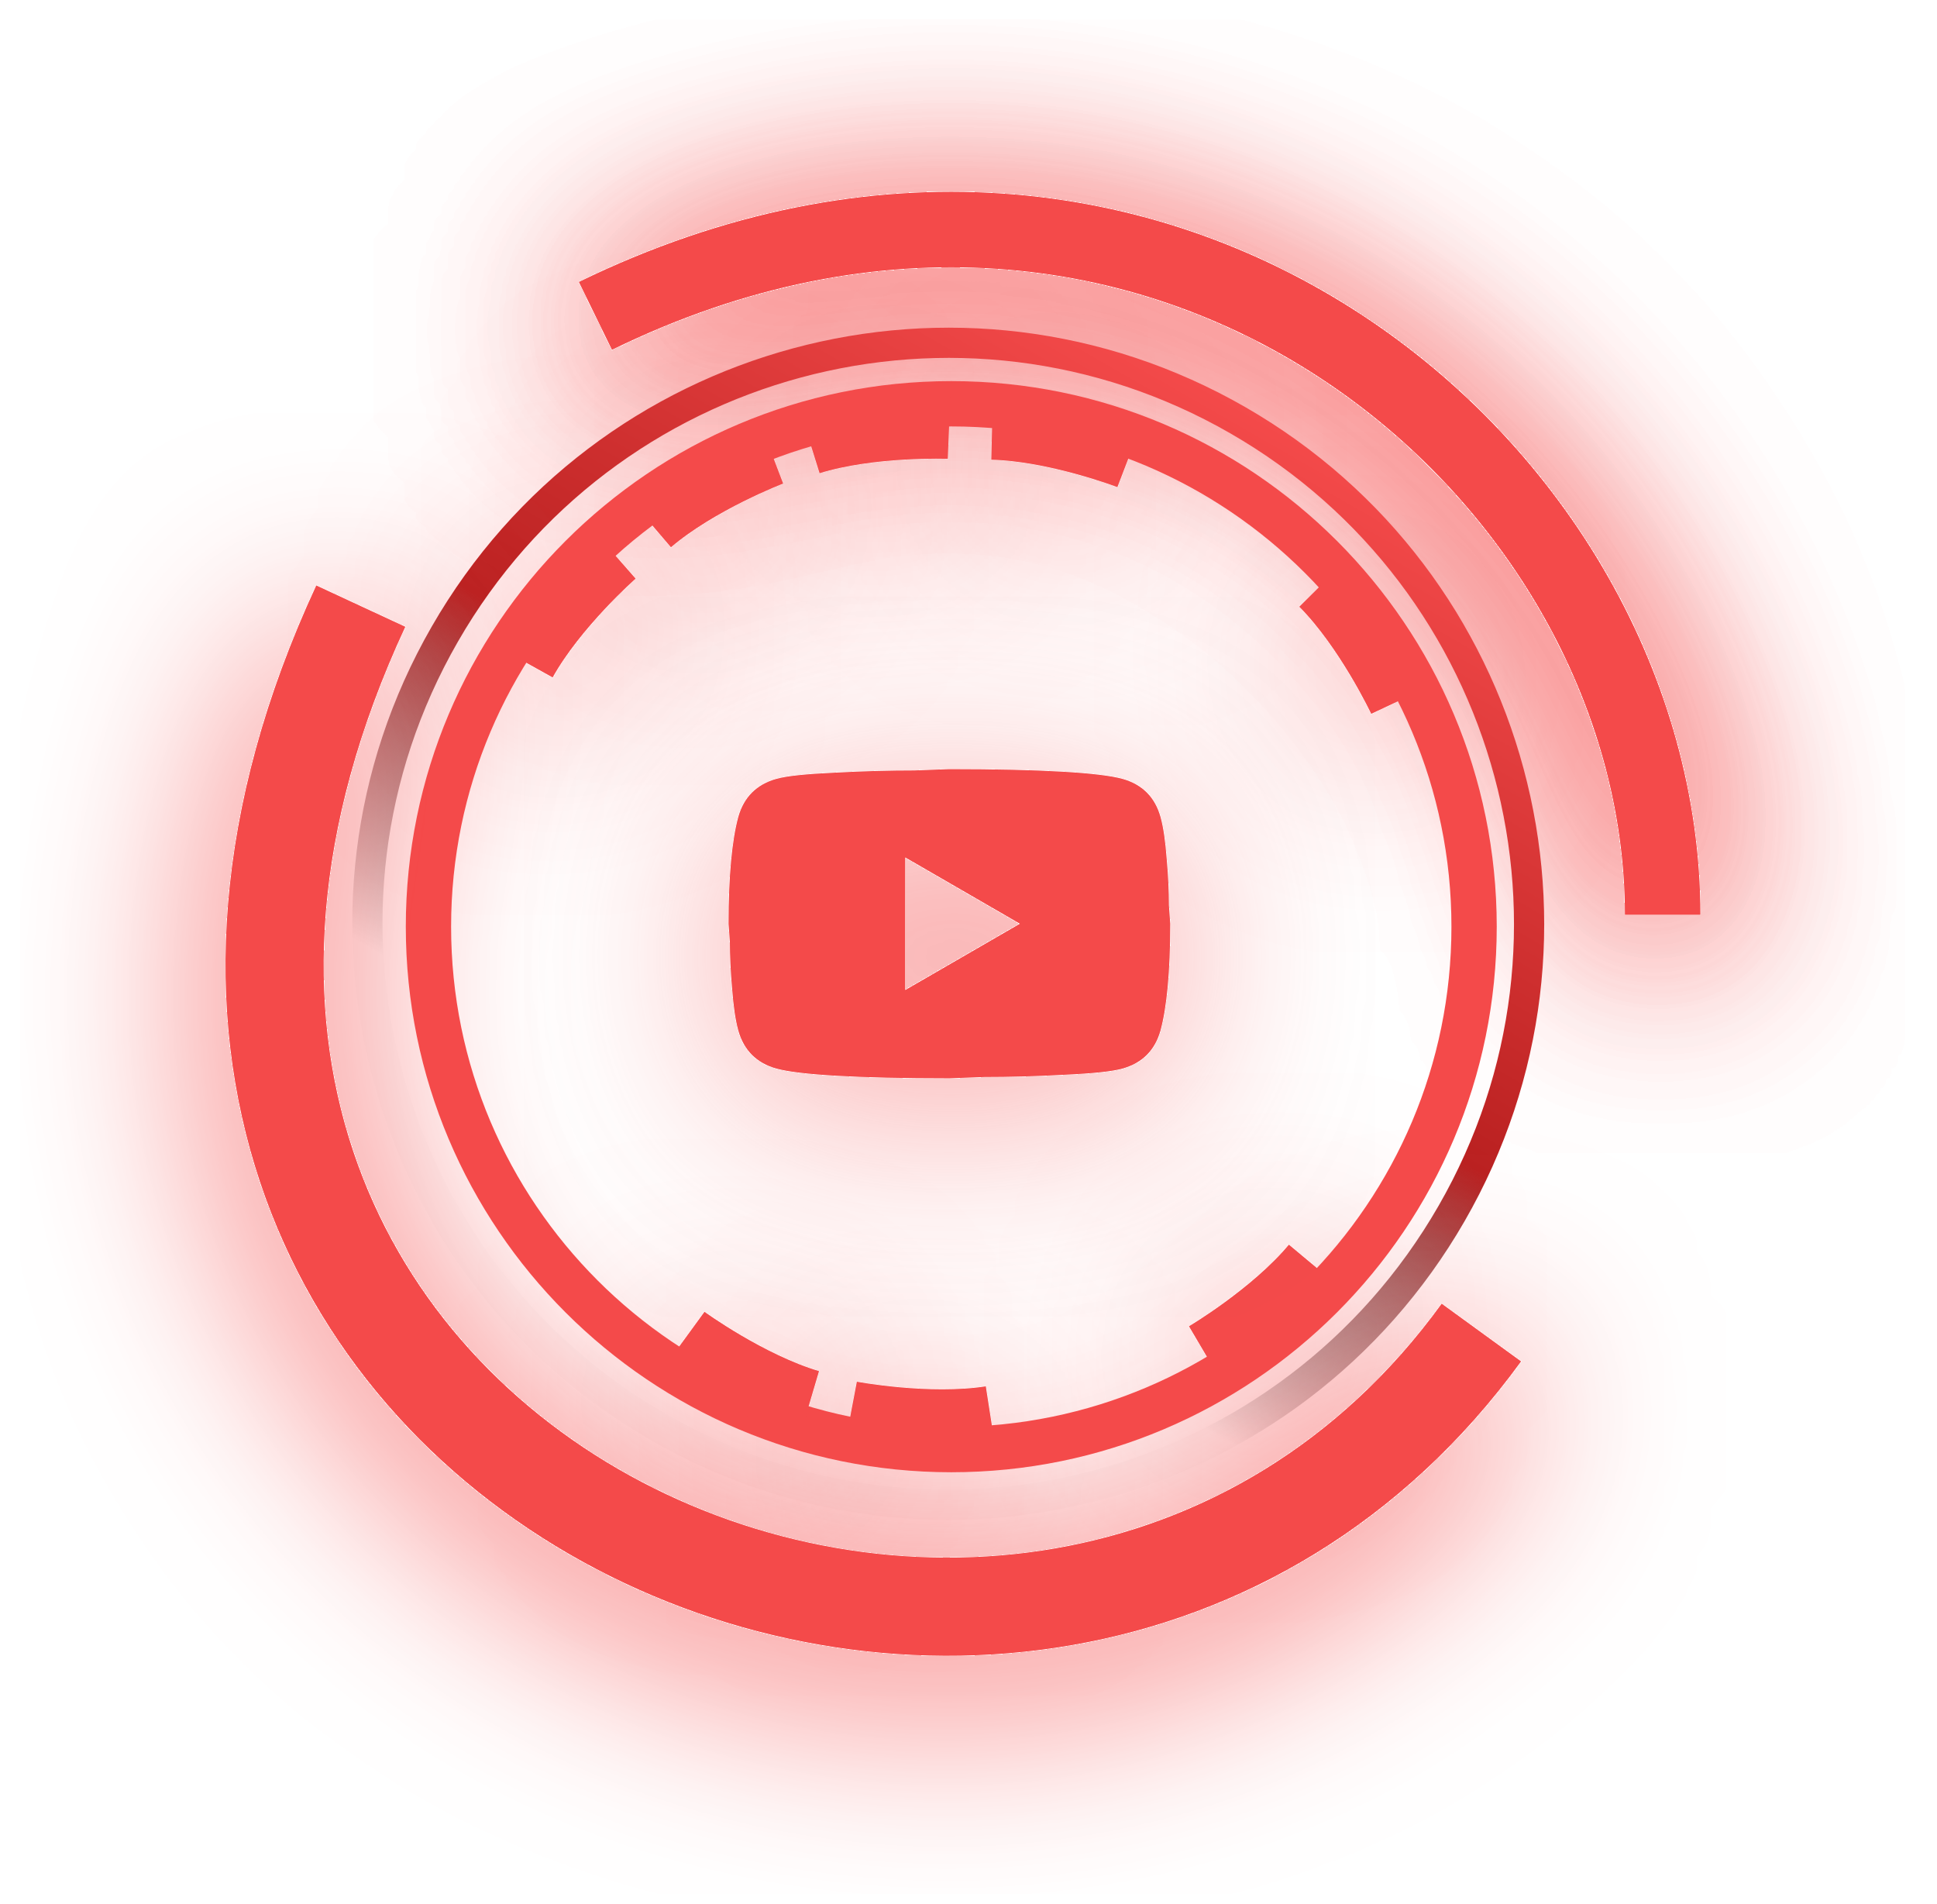
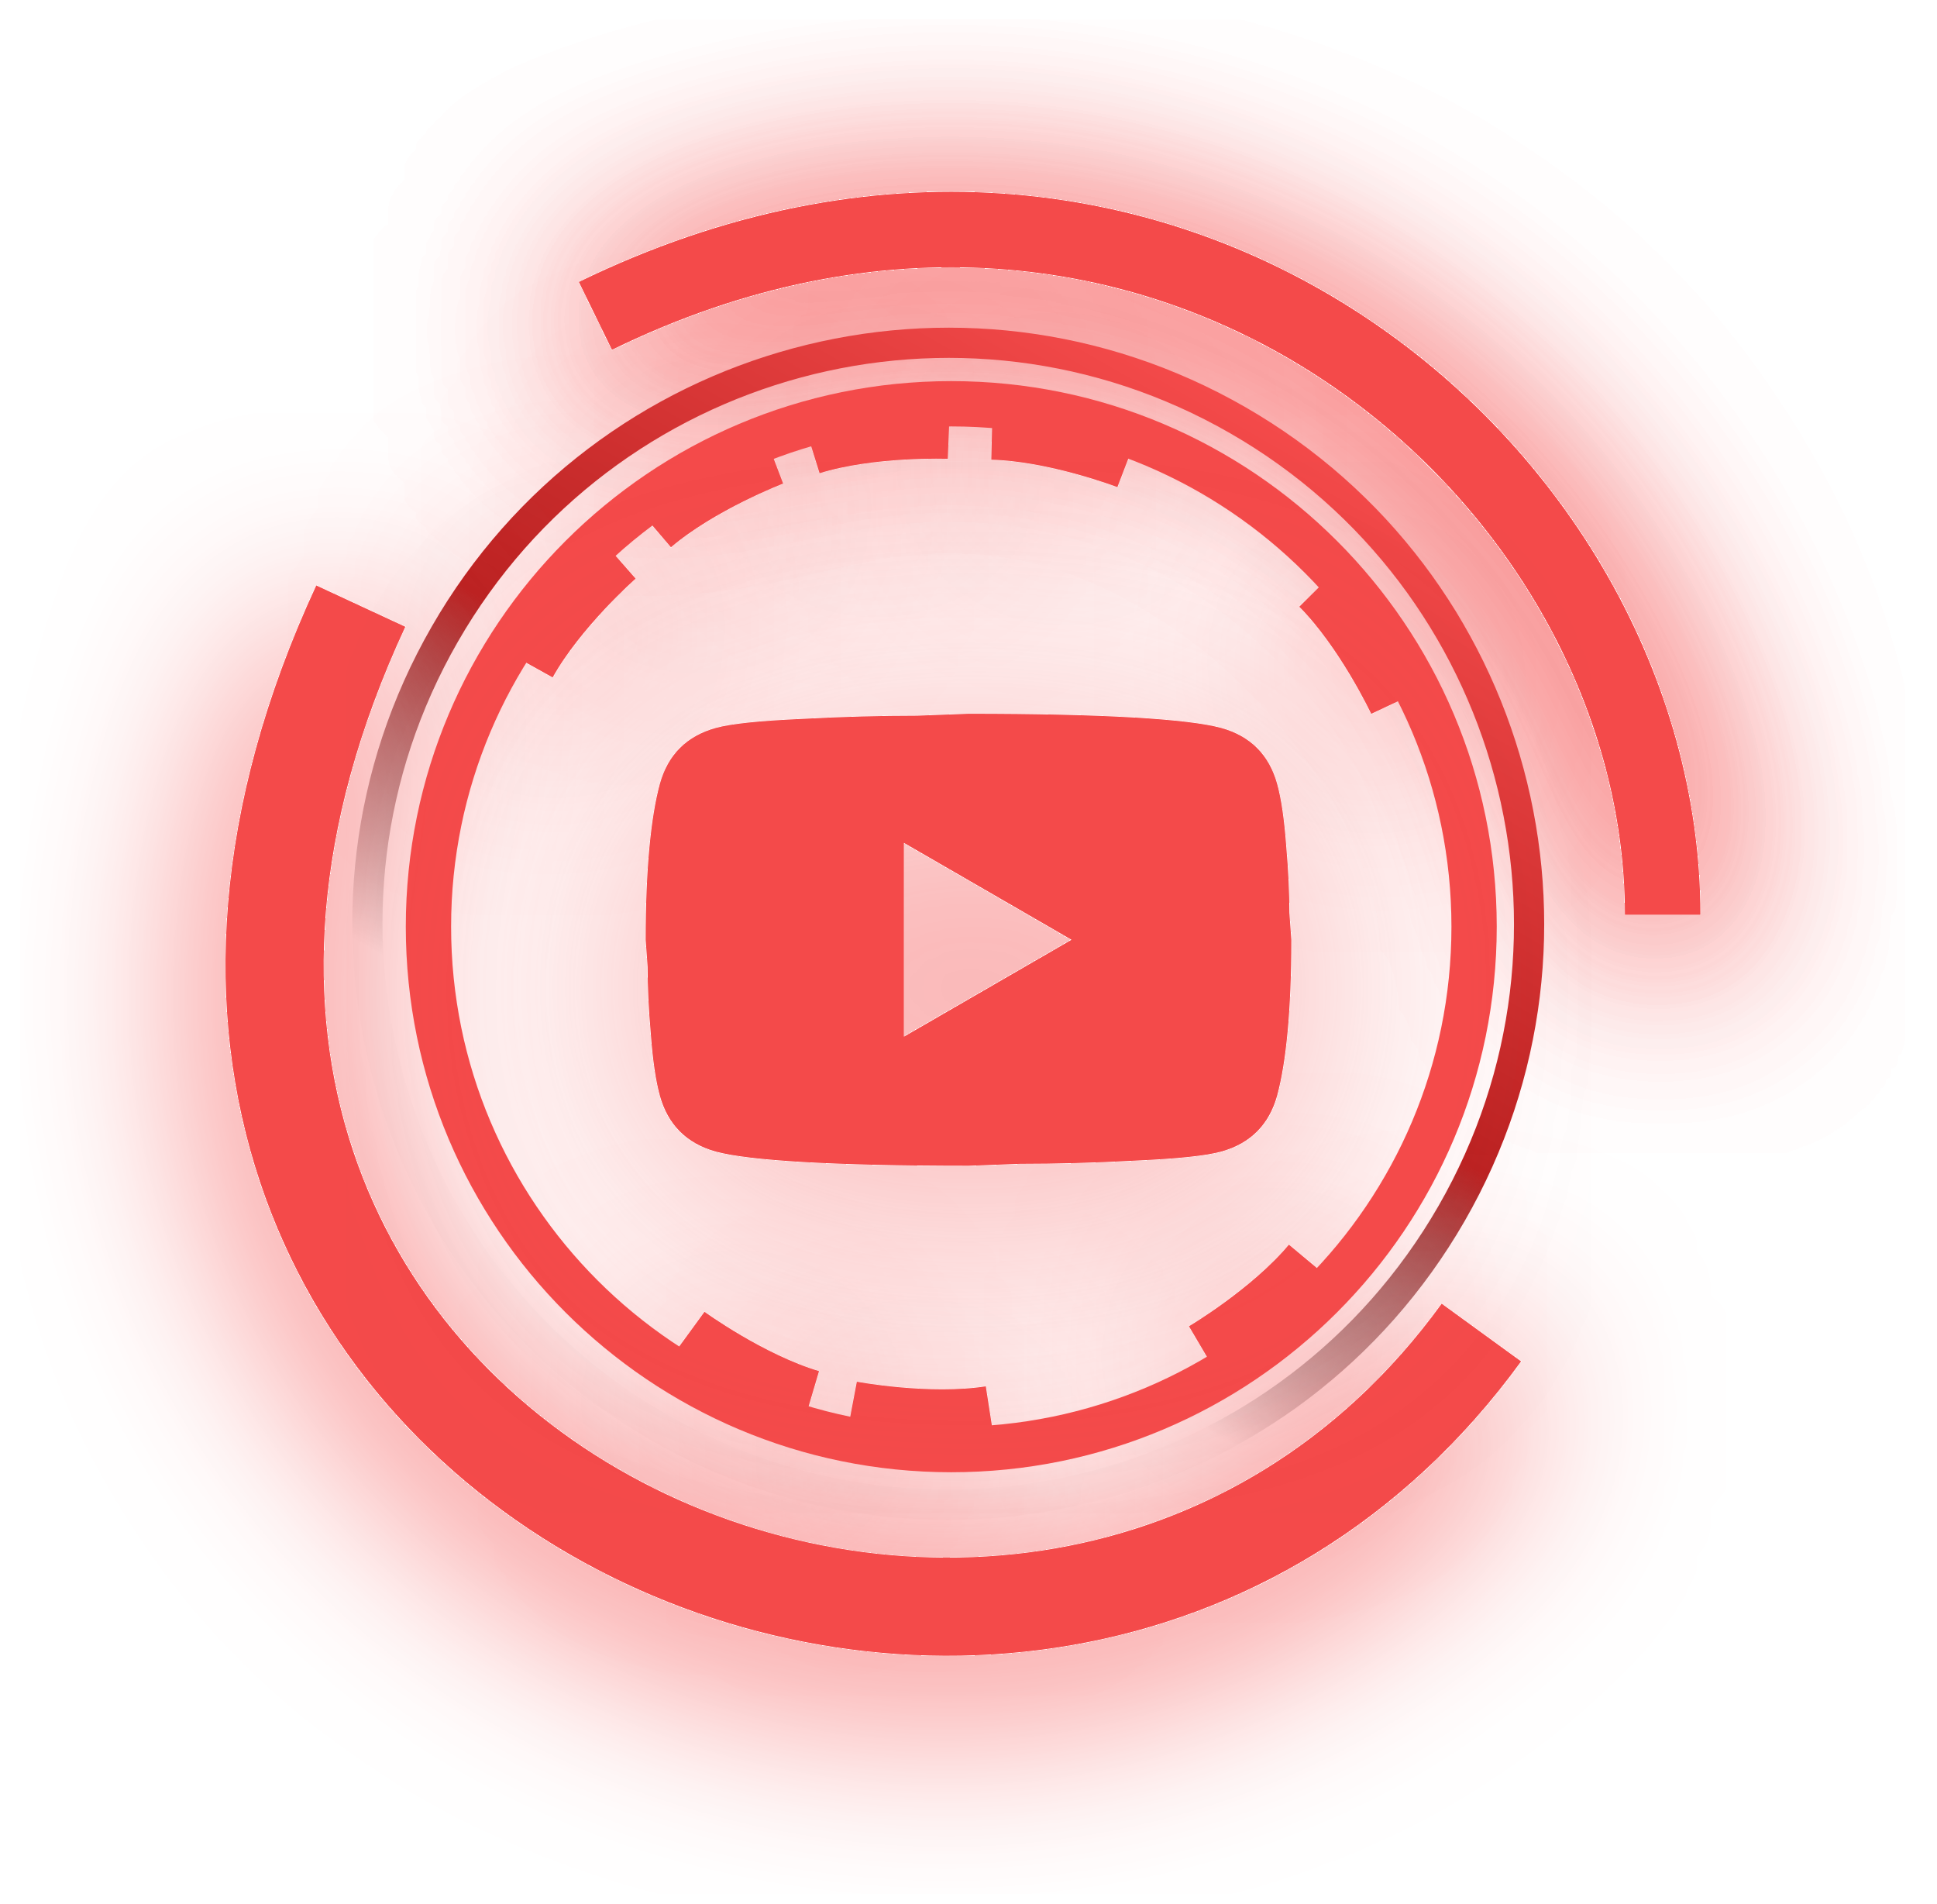
<svg xmlns="http://www.w3.org/2000/svg" width="57" height="56" viewBox="0 0 57 56" fill="none">
  <g filter="url(#filter0_dd_188_140)">
    <path d="M17.521 9.294C34.067 1.221 48.927 13.831 48.927 26.916" stroke="#F44A4A" stroke-width="2.222" />
  </g>
  <circle cx="27.993" cy="27.265" r="15.385" stroke="#F44A4A" stroke-width="1.333" />
  <g filter="url(#filter1_d_188_140)">
    <path d="M15.389 19.445C16.306 17.799 18.045 16.273 18.045 16.273" stroke="#F44A4A" stroke-width="2" />
  </g>
  <g filter="url(#filter2_d_188_140)">
    <path d="M19.095 15.341C20.529 14.117 22.69 13.293 22.69 13.293" stroke="#F44A4A" stroke-width="2" />
  </g>
  <g filter="url(#filter3_d_188_140)">
    <path d="M23.82 12.969C25.619 12.408 27.931 12.501 27.931 12.501" stroke="#F44A4A" stroke-width="2" />
  </g>
  <g filter="url(#filter4_d_188_140)">
    <path d="M29.195 12.526C31.079 12.571 33.239 13.399 33.239 13.399" stroke="#F44A4A" stroke-width="2" />
  </g>
  <g filter="url(#filter5_d_188_140)">
    <path d="M38.944 17.146C40.272 18.483 41.256 20.577 41.256 20.577" stroke="#F44A4A" stroke-width="2" />
  </g>
  <g filter="url(#filter6_d_188_140)">
    <path d="M38.696 37.261C37.488 38.708 35.495 39.883 35.495 39.883" stroke="#F44A4A" stroke-width="2" />
  </g>
  <g filter="url(#filter7_d_188_140)">
    <path d="M29.163 41.777C27.301 42.066 25.028 41.635 25.028 41.635" stroke="#F44A4A" stroke-width="2" />
  </g>
  <g filter="url(#filter8_d_188_140)">
    <path d="M23.818 41.3C22.011 40.766 20.142 39.404 20.142 39.404" stroke="#F44A4A" stroke-width="2" />
  </g>
  <circle cx="27.904" cy="27.178" r="17.09" transform="rotate(29.9131 27.9037 27.1779)" stroke="url(#paint0_linear_188_140)" stroke-width="0.889" />
  <g filter="url(#filter9_d_188_140)">
    <path d="M10.617 17.833C-1.043 42.957 30.537 57.177 43.593 39.206" stroke="#F44A4A" stroke-width="2.888" />
  </g>
  <g filter="url(#filter10_d_188_140)">
-     <path d="M26.639 29.128L30.011 27.178L26.639 25.228V29.128ZM34.151 24.039C34.236 24.345 34.294 24.754 34.333 25.274C34.379 25.794 34.398 26.242 34.398 26.632L34.437 27.178C34.437 28.601 34.333 29.648 34.151 30.317C33.989 30.902 33.612 31.279 33.027 31.441C32.721 31.526 32.163 31.584 31.305 31.623C30.46 31.669 29.686 31.688 28.972 31.688L27.938 31.727C25.215 31.727 23.519 31.623 22.85 31.441C22.265 31.279 21.888 30.902 21.725 30.317C21.641 30.012 21.582 29.602 21.543 29.082C21.498 28.562 21.478 28.114 21.478 27.724L21.439 27.178C21.439 25.755 21.543 24.709 21.725 24.039C21.888 23.454 22.265 23.077 22.85 22.915C23.155 22.83 23.714 22.772 24.572 22.733C25.417 22.687 26.19 22.668 26.905 22.668L27.938 22.629C30.661 22.629 32.358 22.733 33.027 22.915C33.612 23.077 33.989 23.454 34.151 24.039Z" fill="#F44A4A" />
+     <path d="M26.6 30.5L31.53 27.65L26.6 24.8V30.5ZM37.582 23.061C37.706 23.508 37.791 24.107 37.848 24.866C37.914 25.627 37.943 26.282 37.943 26.852L38 27.65C38 29.73 37.848 31.26 37.582 32.239C37.344 33.093 36.794 33.645 35.938 33.882C35.492 34.005 34.675 34.091 33.421 34.148C32.186 34.215 31.055 34.243 30.011 34.243L28.5 34.3C24.52 34.3 22.04 34.148 21.061 33.882C20.206 33.645 19.655 33.093 19.418 32.239C19.294 31.792 19.209 31.194 19.152 30.433C19.085 29.674 19.057 29.018 19.057 28.448L19 27.65C19 25.57 19.152 24.04 19.418 23.061C19.655 22.206 20.206 21.655 21.061 21.418C21.508 21.294 22.325 21.209 23.579 21.152C24.814 21.085 25.945 21.057 26.989 21.057L28.5 21C32.48 21 34.96 21.152 35.938 21.418C36.794 21.655 37.344 22.206 37.582 23.061Z" fill="#F44A4A" />
  </g>
  <defs>
    <filter id="filter0_dd_188_140" x="11.009" y="0.577" width="45.053" height="33.33" filterUnits="userSpaceOnUse" color-interpolation-filters="sRGB">
      <feFlood flood-opacity="0" result="BackgroundImageFix" />
      <feColorMatrix in="SourceAlpha" type="matrix" values="0 0 0 0 0 0 0 0 0 0 0 0 0 0 0 0 0 0 127 0" result="hardAlpha" />
      <feOffset dy="0.964" />
      <feGaussianBlur stdDeviation="3.013" />
      <feComposite in2="hardAlpha" operator="out" />
      <feColorMatrix type="matrix" values="0 0 0 0 0.957 0 0 0 0 0.29 0 0 0 0 0.29 0 0 0 1 0" />
      <feBlend mode="normal" in2="BackgroundImageFix" result="effect1_dropShadow_188_140" />
      <feColorMatrix in="SourceAlpha" type="matrix" values="0 0 0 0 0 0 0 0 0 0 0 0 0 0 0 0 0 0 127 0" result="hardAlpha" />
      <feOffset dy="0.964" />
      <feGaussianBlur stdDeviation="3.013" />
      <feComposite in2="hardAlpha" operator="out" />
      <feColorMatrix type="matrix" values="0 0 0 0 0.957 0 0 0 0 0.29 0 0 0 0 0.29 0 0 0 1 0" />
      <feBlend mode="normal" in2="effect1_dropShadow_188_140" result="effect2_dropShadow_188_140" />
      <feBlend mode="normal" in="SourceGraphic" in2="effect2_dropShadow_188_140" result="shape" />
    </filter>
    <filter id="filter1_d_188_140" x="8.49" y="10.46" width="16.241" height="16.462" filterUnits="userSpaceOnUse" color-interpolation-filters="sRGB">
      <feFlood flood-opacity="0" result="BackgroundImageFix" />
      <feColorMatrix in="SourceAlpha" type="matrix" values="0 0 0 0 0 0 0 0 0 0 0 0 0 0 0 0 0 0 127 0" result="hardAlpha" />
      <feOffset dy="0.964" />
      <feGaussianBlur stdDeviation="3.013" />
      <feComposite in2="hardAlpha" operator="out" />
      <feColorMatrix type="matrix" values="0 0 0 0 0.957 0 0 0 0 0.29 0 0 0 0 0.29 0 0 0 1 0" />
      <feBlend mode="normal" in2="BackgroundImageFix" result="effect1_dropShadow_188_140" />
      <feBlend mode="normal" in="SourceGraphic" in2="effect1_dropShadow_188_140" result="shape" />
    </filter>
    <filter id="filter2_d_188_140" x="12.42" y="7.297" width="16.653" height="15.794" filterUnits="userSpaceOnUse" color-interpolation-filters="sRGB">
      <feFlood flood-opacity="0" result="BackgroundImageFix" />
      <feColorMatrix in="SourceAlpha" type="matrix" values="0 0 0 0 0 0 0 0 0 0 0 0 0 0 0 0 0 0 127 0" result="hardAlpha" />
      <feOffset dy="0.964" />
      <feGaussianBlur stdDeviation="3.013" />
      <feComposite in2="hardAlpha" operator="out" />
      <feColorMatrix type="matrix" values="0 0 0 0 0.957 0 0 0 0 0.29 0 0 0 0 0.29 0 0 0 1 0" />
      <feBlend mode="normal" in2="BackgroundImageFix" result="effect1_dropShadow_188_140" />
      <feBlend mode="normal" in="SourceGraphic" in2="effect1_dropShadow_188_140" result="shape" />
    </filter>
    <filter id="filter3_d_188_140" x="17.498" y="6.434" width="16.499" height="14.479" filterUnits="userSpaceOnUse" color-interpolation-filters="sRGB">
      <feFlood flood-opacity="0" result="BackgroundImageFix" />
      <feColorMatrix in="SourceAlpha" type="matrix" values="0 0 0 0 0 0 0 0 0 0 0 0 0 0 0 0 0 0 127 0" result="hardAlpha" />
      <feOffset dy="0.964" />
      <feGaussianBlur stdDeviation="3.013" />
      <feComposite in2="hardAlpha" operator="out" />
      <feColorMatrix type="matrix" values="0 0 0 0 0.957 0 0 0 0 0.29 0 0 0 0 0.29 0 0 0 1 0" />
      <feBlend mode="normal" in2="BackgroundImageFix" result="effect1_dropShadow_188_140" />
      <feBlend mode="normal" in="SourceGraphic" in2="effect1_dropShadow_188_140" result="shape" />
    </filter>
    <filter id="filter4_d_188_140" x="23.146" y="6.465" width="16.475" height="14.857" filterUnits="userSpaceOnUse" color-interpolation-filters="sRGB">
      <feFlood flood-opacity="0" result="BackgroundImageFix" />
      <feColorMatrix in="SourceAlpha" type="matrix" values="0 0 0 0 0 0 0 0 0 0 0 0 0 0 0 0 0 0 127 0" result="hardAlpha" />
      <feOffset dy="0.964" />
      <feGaussianBlur stdDeviation="3.013" />
      <feComposite in2="hardAlpha" operator="out" />
      <feColorMatrix type="matrix" values="0 0 0 0 0.957 0 0 0 0 0.29 0 0 0 0 0.29 0 0 0 1 0" />
      <feBlend mode="normal" in2="BackgroundImageFix" result="effect1_dropShadow_188_140" />
      <feBlend mode="normal" in="SourceGraphic" in2="effect1_dropShadow_188_140" result="shape" />
    </filter>
    <filter id="filter5_d_188_140" x="32.209" y="11.38" width="15.977" height="16.613" filterUnits="userSpaceOnUse" color-interpolation-filters="sRGB">
      <feFlood flood-opacity="0" result="BackgroundImageFix" />
      <feColorMatrix in="SourceAlpha" type="matrix" values="0 0 0 0 0 0 0 0 0 0 0 0 0 0 0 0 0 0 127 0" result="hardAlpha" />
      <feOffset dy="0.964" />
      <feGaussianBlur stdDeviation="3.013" />
      <feComposite in2="hardAlpha" operator="out" />
      <feColorMatrix type="matrix" values="0 0 0 0 0.957 0 0 0 0 0.29 0 0 0 0 0.29 0 0 0 1 0" />
      <feBlend mode="normal" in2="BackgroundImageFix" result="effect1_dropShadow_188_140" />
      <feBlend mode="normal" in="SourceGraphic" in2="effect1_dropShadow_188_140" result="shape" />
    </filter>
    <filter id="filter6_d_188_140" x="28.961" y="31.559" width="16.528" height="16.175" filterUnits="userSpaceOnUse" color-interpolation-filters="sRGB">
      <feFlood flood-opacity="0" result="BackgroundImageFix" />
      <feColorMatrix in="SourceAlpha" type="matrix" values="0 0 0 0 0 0 0 0 0 0 0 0 0 0 0 0 0 0 127 0" result="hardAlpha" />
      <feOffset dy="0.964" />
      <feGaussianBlur stdDeviation="3.013" />
      <feComposite in2="hardAlpha" operator="out" />
      <feColorMatrix type="matrix" values="0 0 0 0 0.957 0 0 0 0 0.29 0 0 0 0 0.29 0 0 0 1 0" />
      <feBlend mode="normal" in2="BackgroundImageFix" result="effect1_dropShadow_188_140" />
      <feBlend mode="normal" in="SourceGraphic" in2="effect1_dropShadow_188_140" result="shape" />
    </filter>
    <filter id="filter7_d_188_140" x="18.816" y="35.591" width="16.526" height="14.275" filterUnits="userSpaceOnUse" color-interpolation-filters="sRGB">
      <feFlood flood-opacity="0" result="BackgroundImageFix" />
      <feColorMatrix in="SourceAlpha" type="matrix" values="0 0 0 0 0 0 0 0 0 0 0 0 0 0 0 0 0 0 127 0" result="hardAlpha" />
      <feOffset dy="0.964" />
      <feGaussianBlur stdDeviation="3.013" />
      <feComposite in2="hardAlpha" operator="out" />
      <feColorMatrix type="matrix" values="0 0 0 0 0.957 0 0 0 0 0.29 0 0 0 0 0.29 0 0 0 1 0" />
      <feBlend mode="normal" in2="BackgroundImageFix" result="effect1_dropShadow_188_140" />
      <feBlend mode="normal" in="SourceGraphic" in2="effect1_dropShadow_188_140" result="shape" />
    </filter>
    <filter id="filter8_d_188_140" x="13.527" y="33.534" width="16.6" height="15.715" filterUnits="userSpaceOnUse" color-interpolation-filters="sRGB">
      <feFlood flood-opacity="0" result="BackgroundImageFix" />
      <feColorMatrix in="SourceAlpha" type="matrix" values="0 0 0 0 0 0 0 0 0 0 0 0 0 0 0 0 0 0 127 0" result="hardAlpha" />
      <feOffset dy="0.964" />
      <feGaussianBlur stdDeviation="3.013" />
      <feComposite in2="hardAlpha" operator="out" />
      <feColorMatrix type="matrix" values="0 0 0 0 0.957 0 0 0 0 0.29 0 0 0 0 0.29 0 0 0 1 0" />
      <feBlend mode="normal" in2="BackgroundImageFix" result="effect1_dropShadow_188_140" />
      <feBlend mode="normal" in="SourceGraphic" in2="effect1_dropShadow_188_140" result="shape" />
    </filter>
    <filter id="filter9_d_188_140" x="0.611" y="12.164" width="50.176" height="43.541" filterUnits="userSpaceOnUse" color-interpolation-filters="sRGB">
      <feFlood flood-opacity="0" result="BackgroundImageFix" />
      <feColorMatrix in="SourceAlpha" type="matrix" values="0 0 0 0 0 0 0 0 0 0 0 0 0 0 0 0 0 0 127 0" result="hardAlpha" />
      <feOffset dy="0.964" />
      <feGaussianBlur stdDeviation="3.013" />
      <feComposite in2="hardAlpha" operator="out" />
      <feColorMatrix type="matrix" values="0 0 0 0 0.957 0 0 0 0 0.29 0 0 0 0 0.29 0 0 0 1 0" />
      <feBlend mode="normal" in2="BackgroundImageFix" result="effect1_dropShadow_188_140" />
      <feBlend mode="normal" in="SourceGraphic" in2="effect1_dropShadow_188_140" result="shape" />
    </filter>
-     <filter id="filter10_d_188_140" x="15.414" y="17.567" width="25.049" height="21.149" filterUnits="userSpaceOnUse" color-interpolation-filters="sRGB">
+     <filter id="filter10_d_188_140" x="10.192" y="13.601" width="36.617" height="30.916" filterUnits="userSpaceOnUse" color-interpolation-filters="sRGB">
      <feFlood flood-opacity="0" result="BackgroundImageFix" />
      <feColorMatrix in="SourceAlpha" type="matrix" values="0 0 0 0 0 0 0 0 0 0 0 0 0 0 0 0 0 0 127 0" result="hardAlpha" />
-       <feOffset dy="0.964" />
-       <feGaussianBlur stdDeviation="3.013" />
+       <feOffset dy="1.409" />
+       <feGaussianBlur stdDeviation="4.404" />
      <feComposite in2="hardAlpha" operator="out" />
      <feColorMatrix type="matrix" values="0 0 0 0 0.958 0 0 0 0 0.291 0 0 0 0 0.291 0 0 0 0.5 0" />
      <feBlend mode="normal" in2="BackgroundImageFix" result="effect1_dropShadow_188_140" />
      <feBlend mode="normal" in="SourceGraphic" in2="effect1_dropShadow_188_140" result="shape" />
    </filter>
    <linearGradient id="paint0_linear_188_140" x1="27.904" y1="9.643" x2="27.904" y2="44.713" gradientUnits="userSpaceOnUse">
      <stop stop-color="#F44A4A" />
      <stop offset="0.458" stop-color="#B92020" />
      <stop offset="0.76" stop-color="#000203" stop-opacity="0.011" />
    </linearGradient>
  </defs>
</svg>
